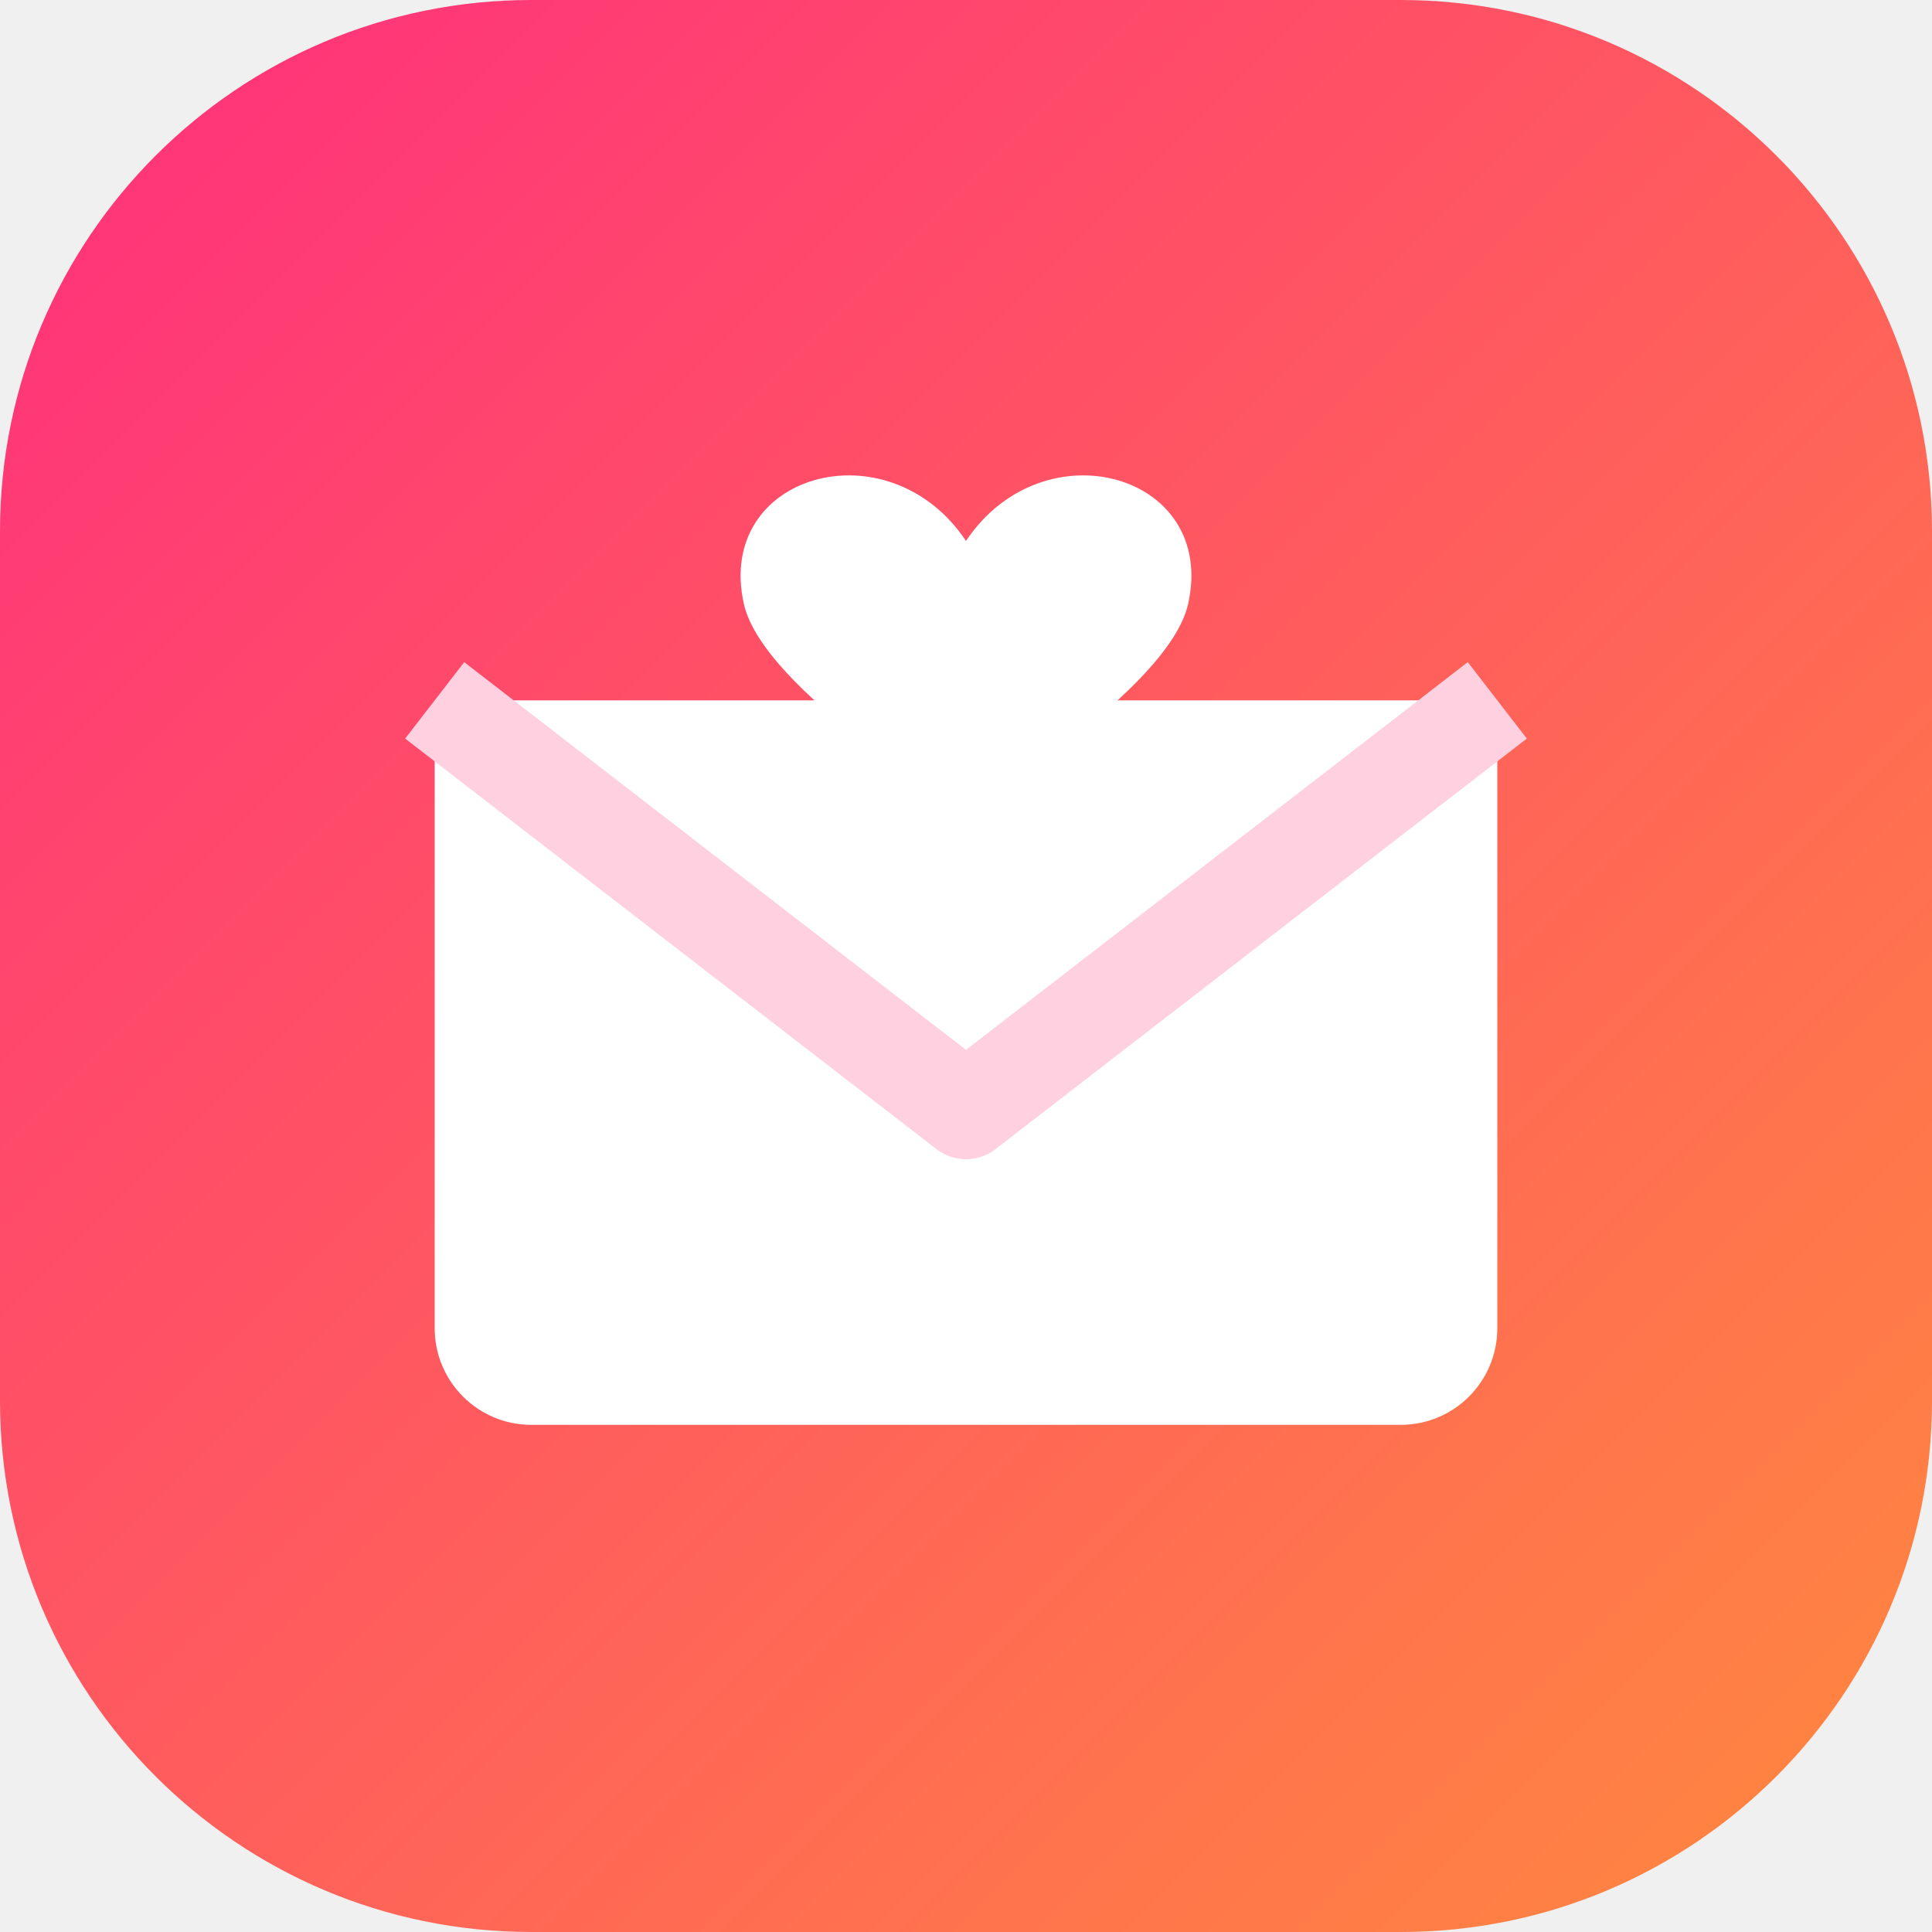
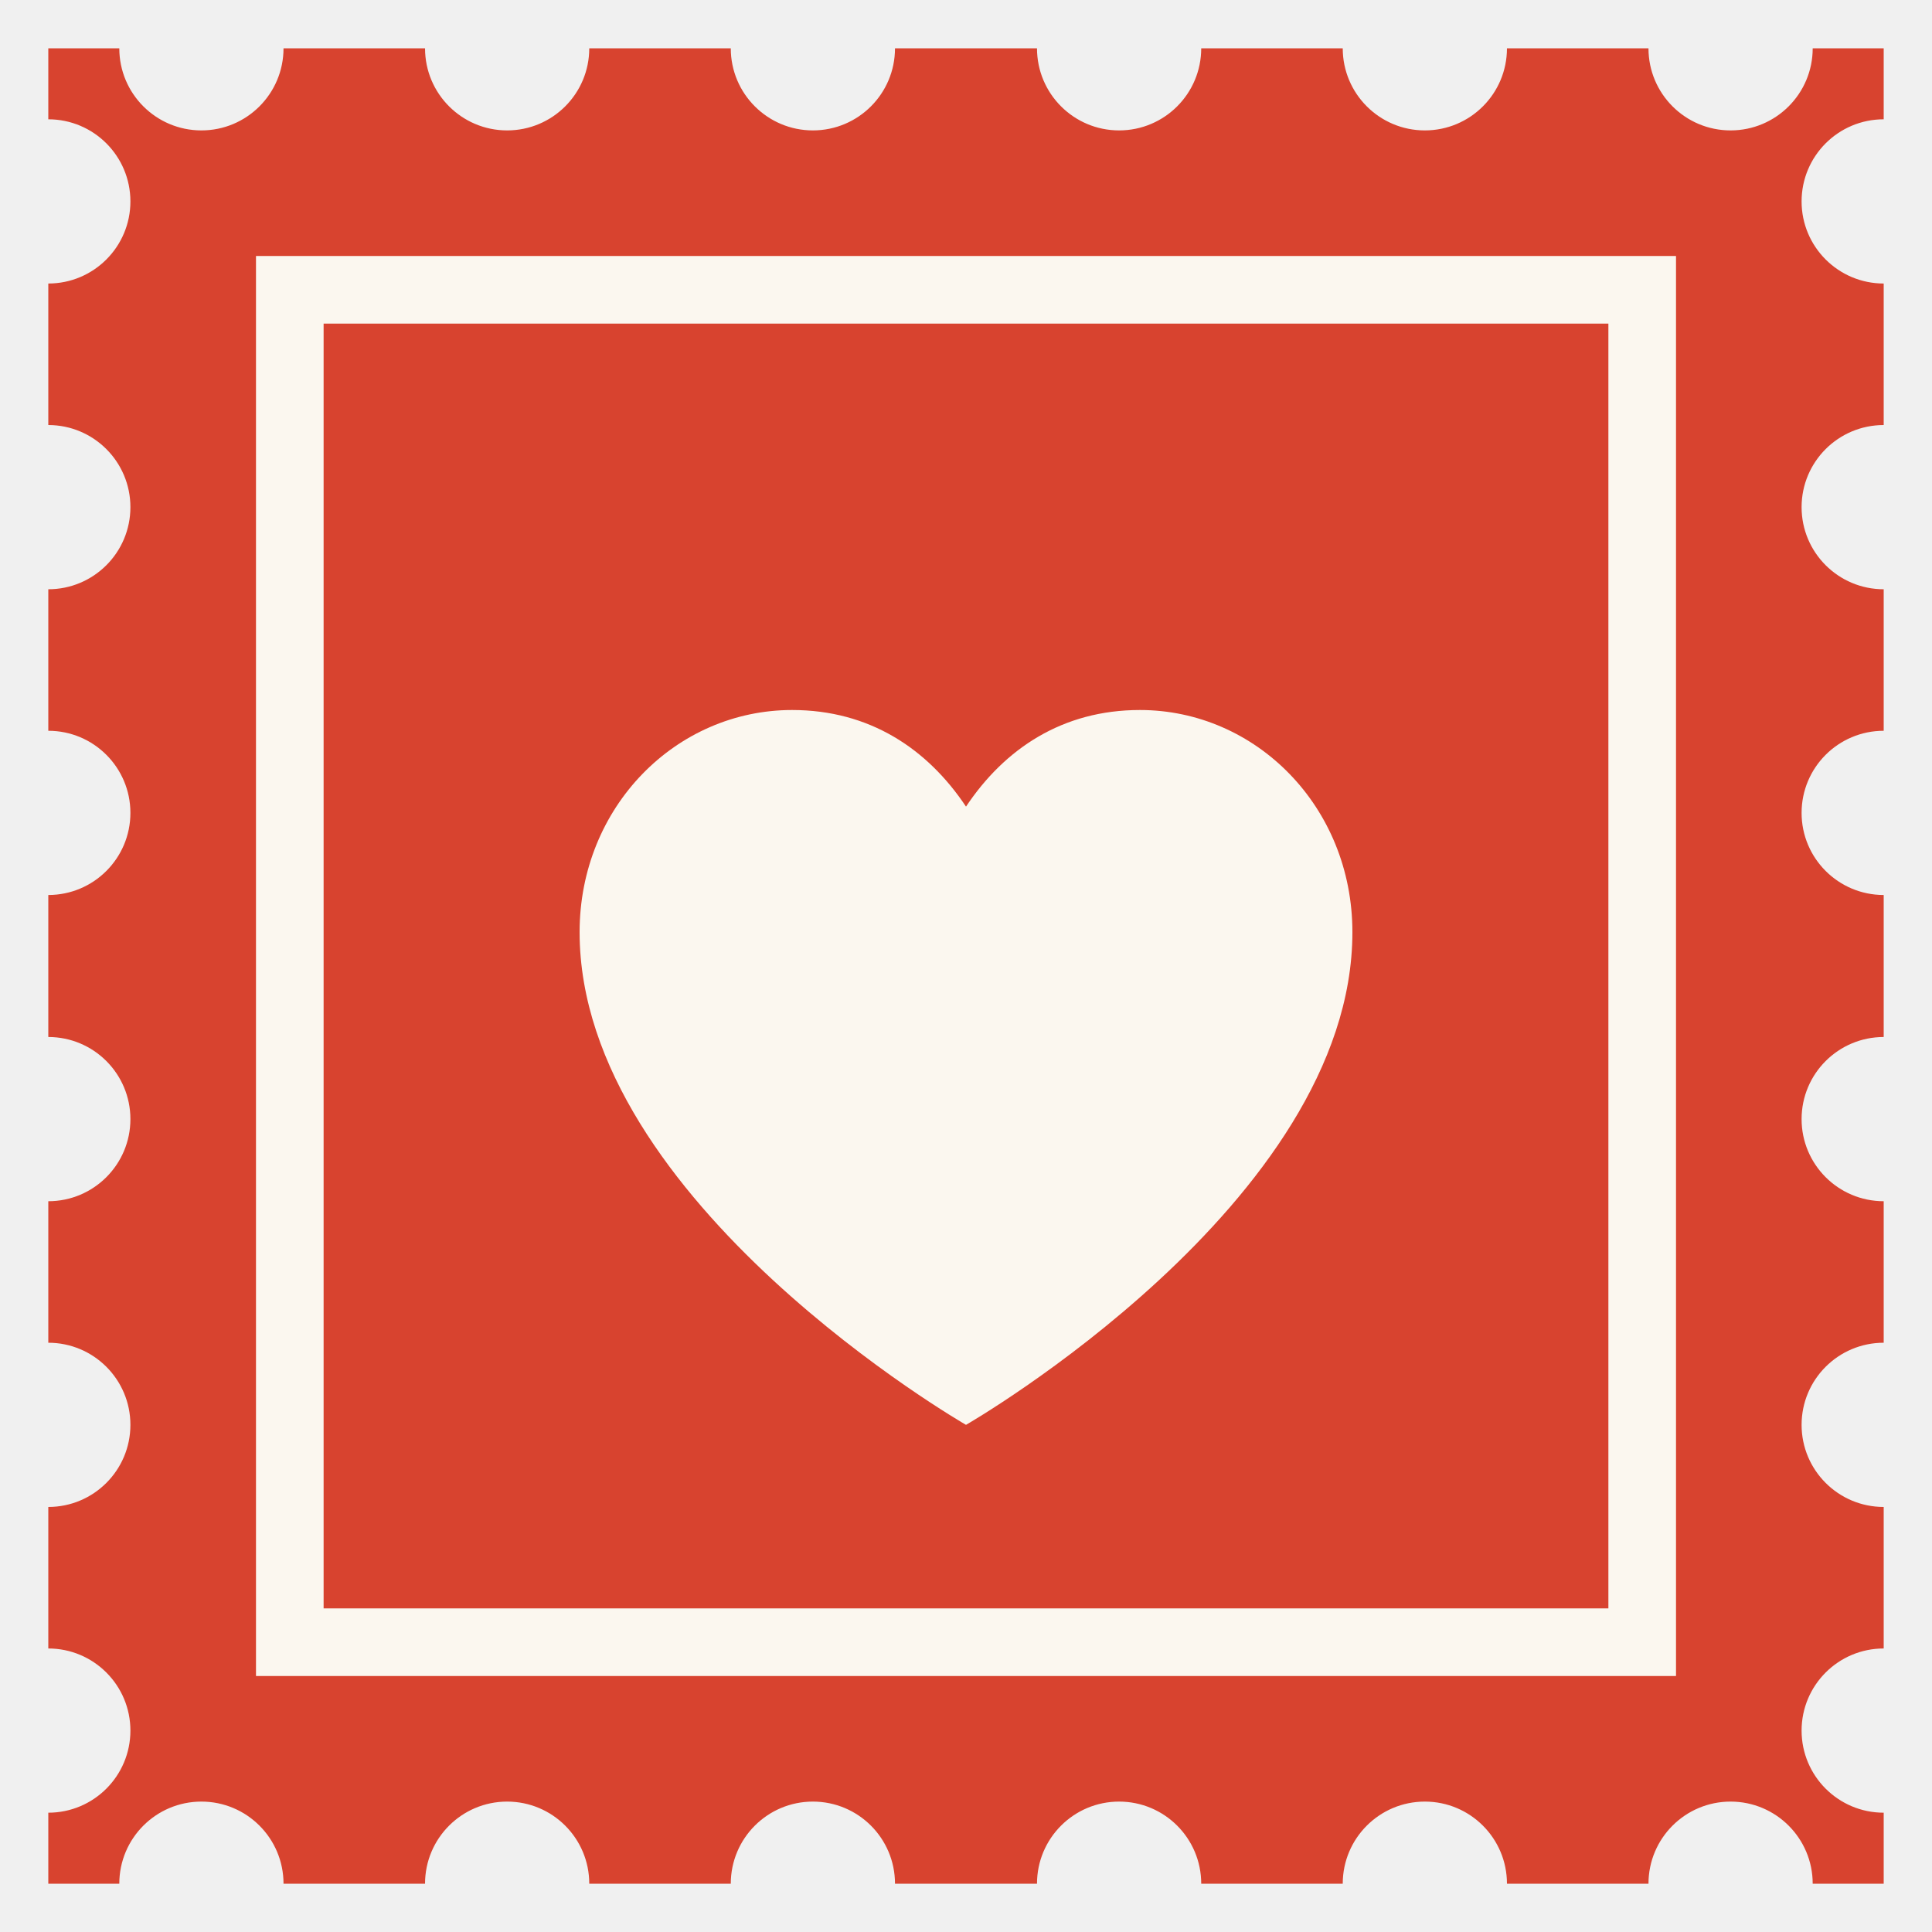
<svg xmlns="http://www.w3.org/2000/svg" viewBox="0 0 40 40">
-   <defs>
-     <linearGradient id="g" x1="0" y1="0" x2="1" y2="1">
-       <stop offset="0" stop-color="#ff2e7e" />
-       <stop offset="1" stop-color="#ff8a3d" />
-     </linearGradient>
-   </defs>
-   <rect width="40" height="40" rx="11" fill="url(#g)" />
-   <path d="M9 14.5h22v13a2 2 0 0 1-2 2H11a2 2 0 0 1-2-2z" fill="#fff" />
-   <path d="M9 14.5 20 23l11-8.5" fill="none" stroke="#ffd1e0" stroke-width="2" stroke-linejoin="round" />
-   <path d="M20 11.2c-1.6-2.4-5.2-1.4-4.6 1.3.4 1.8 4.6 4.3 4.6 4.3s4.2-2.5 4.6-4.3c.6-2.7-3-3.7-4.6-1.3z" fill="#fff" />
+   <path d="M1 1 L2.47 1 A1.7 1.7 0 0 0 5.87 1 L8.8 1 A1.7 1.7 0 0 0 12.2 1 L15.13 1 A1.7 1.7 0 0 0 18.53 1 L21.47 1 A1.7 1.7 0 0 0 24.87 1 L27.8 1 A1.7 1.7 0 0 0 31.2 1 L34.13 1 A1.7 1.7 0 0 0 37.53 1 L39 1 L39 2.47 A1.7 1.7 0 0 0 39 5.87 L39 8.8 A1.7 1.7 0 0 0 39 12.2 L39 15.13 A1.7 1.7 0 0 0 39 18.53 L39 21.47 A1.7 1.7 0 0 0 39 24.87 L39 27.8 A1.7 1.7 0 0 0 39 31.2 L39 34.13 A1.7 1.7 0 0 0 39 37.53 L39 39 L37.53 39 A1.7 1.7 0 0 0 34.13 39 L31.2 39 A1.7 1.7 0 0 0 27.8 39 L24.87 39 A1.7 1.7 0 0 0 21.47 39 L18.53 39 A1.7 1.7 0 0 0 15.13 39 L12.2 39 A1.7 1.7 0 0 0 8.8 39 L5.87 39 A1.7 1.7 0 0 0 2.47 39 L1 39 L1 37.53 A1.7 1.7 0 0 0 1 34.13 L1 31.2 A1.7 1.7 0 0 0 1 27.8 L1 24.87 A1.7 1.7 0 0 0 1 21.47 L1 18.53 A1.7 1.7 0 0 0 1 15.13 L1 12.2 A1.7 1.7 0 0 0 1 8.8 L1 5.87 A1.7 1.7 0 0 0 1 2.47 Z" fill="#d8432f" />
+   <rect x="6" y="6" width="28" height="28" fill="none" stroke="#fbf7ef" stroke-width="1.4" />
+   <path d="M20 29.5s-8-4.6-8-10.2c0-2.6 2-4.6 4.4-4.6 1.6 0 2.8.8 3.6 2 .8-1.2 2-2 3.6-2 2.4 0 4.4 2 4.4 4.6 0 5.6-8 10.2-8 10.2z" fill="#fbf7ef" />
</svg>
